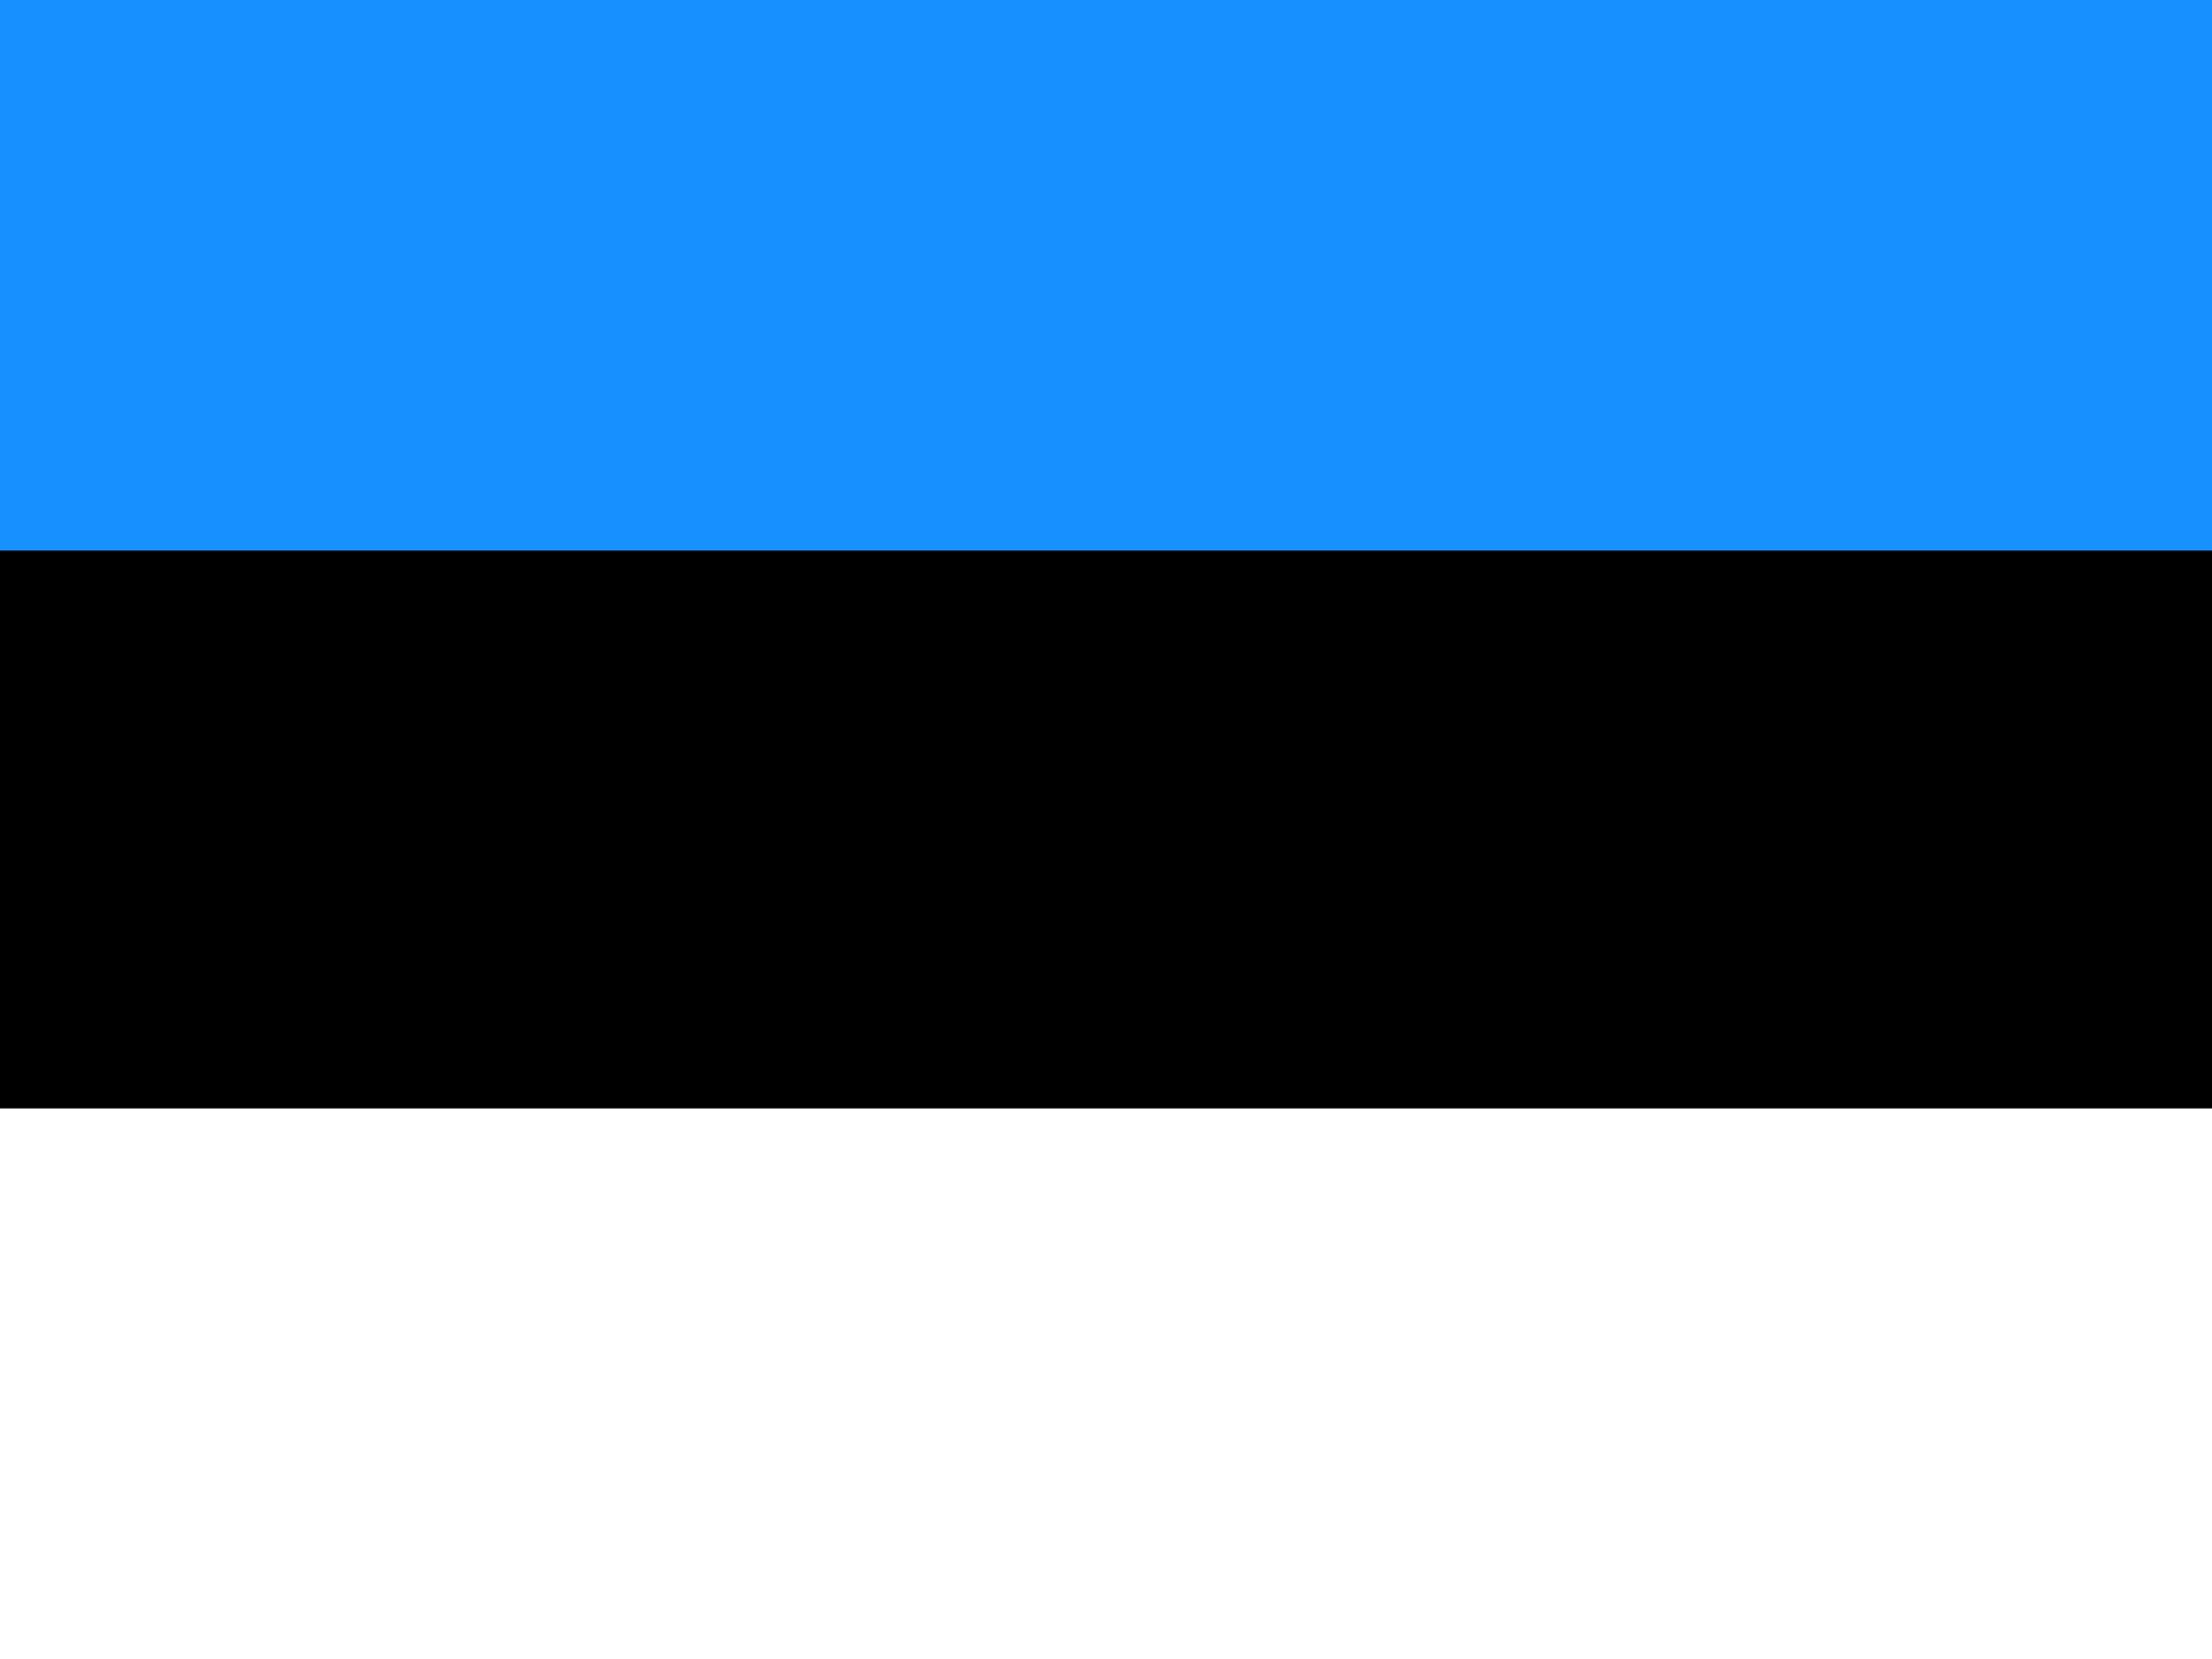
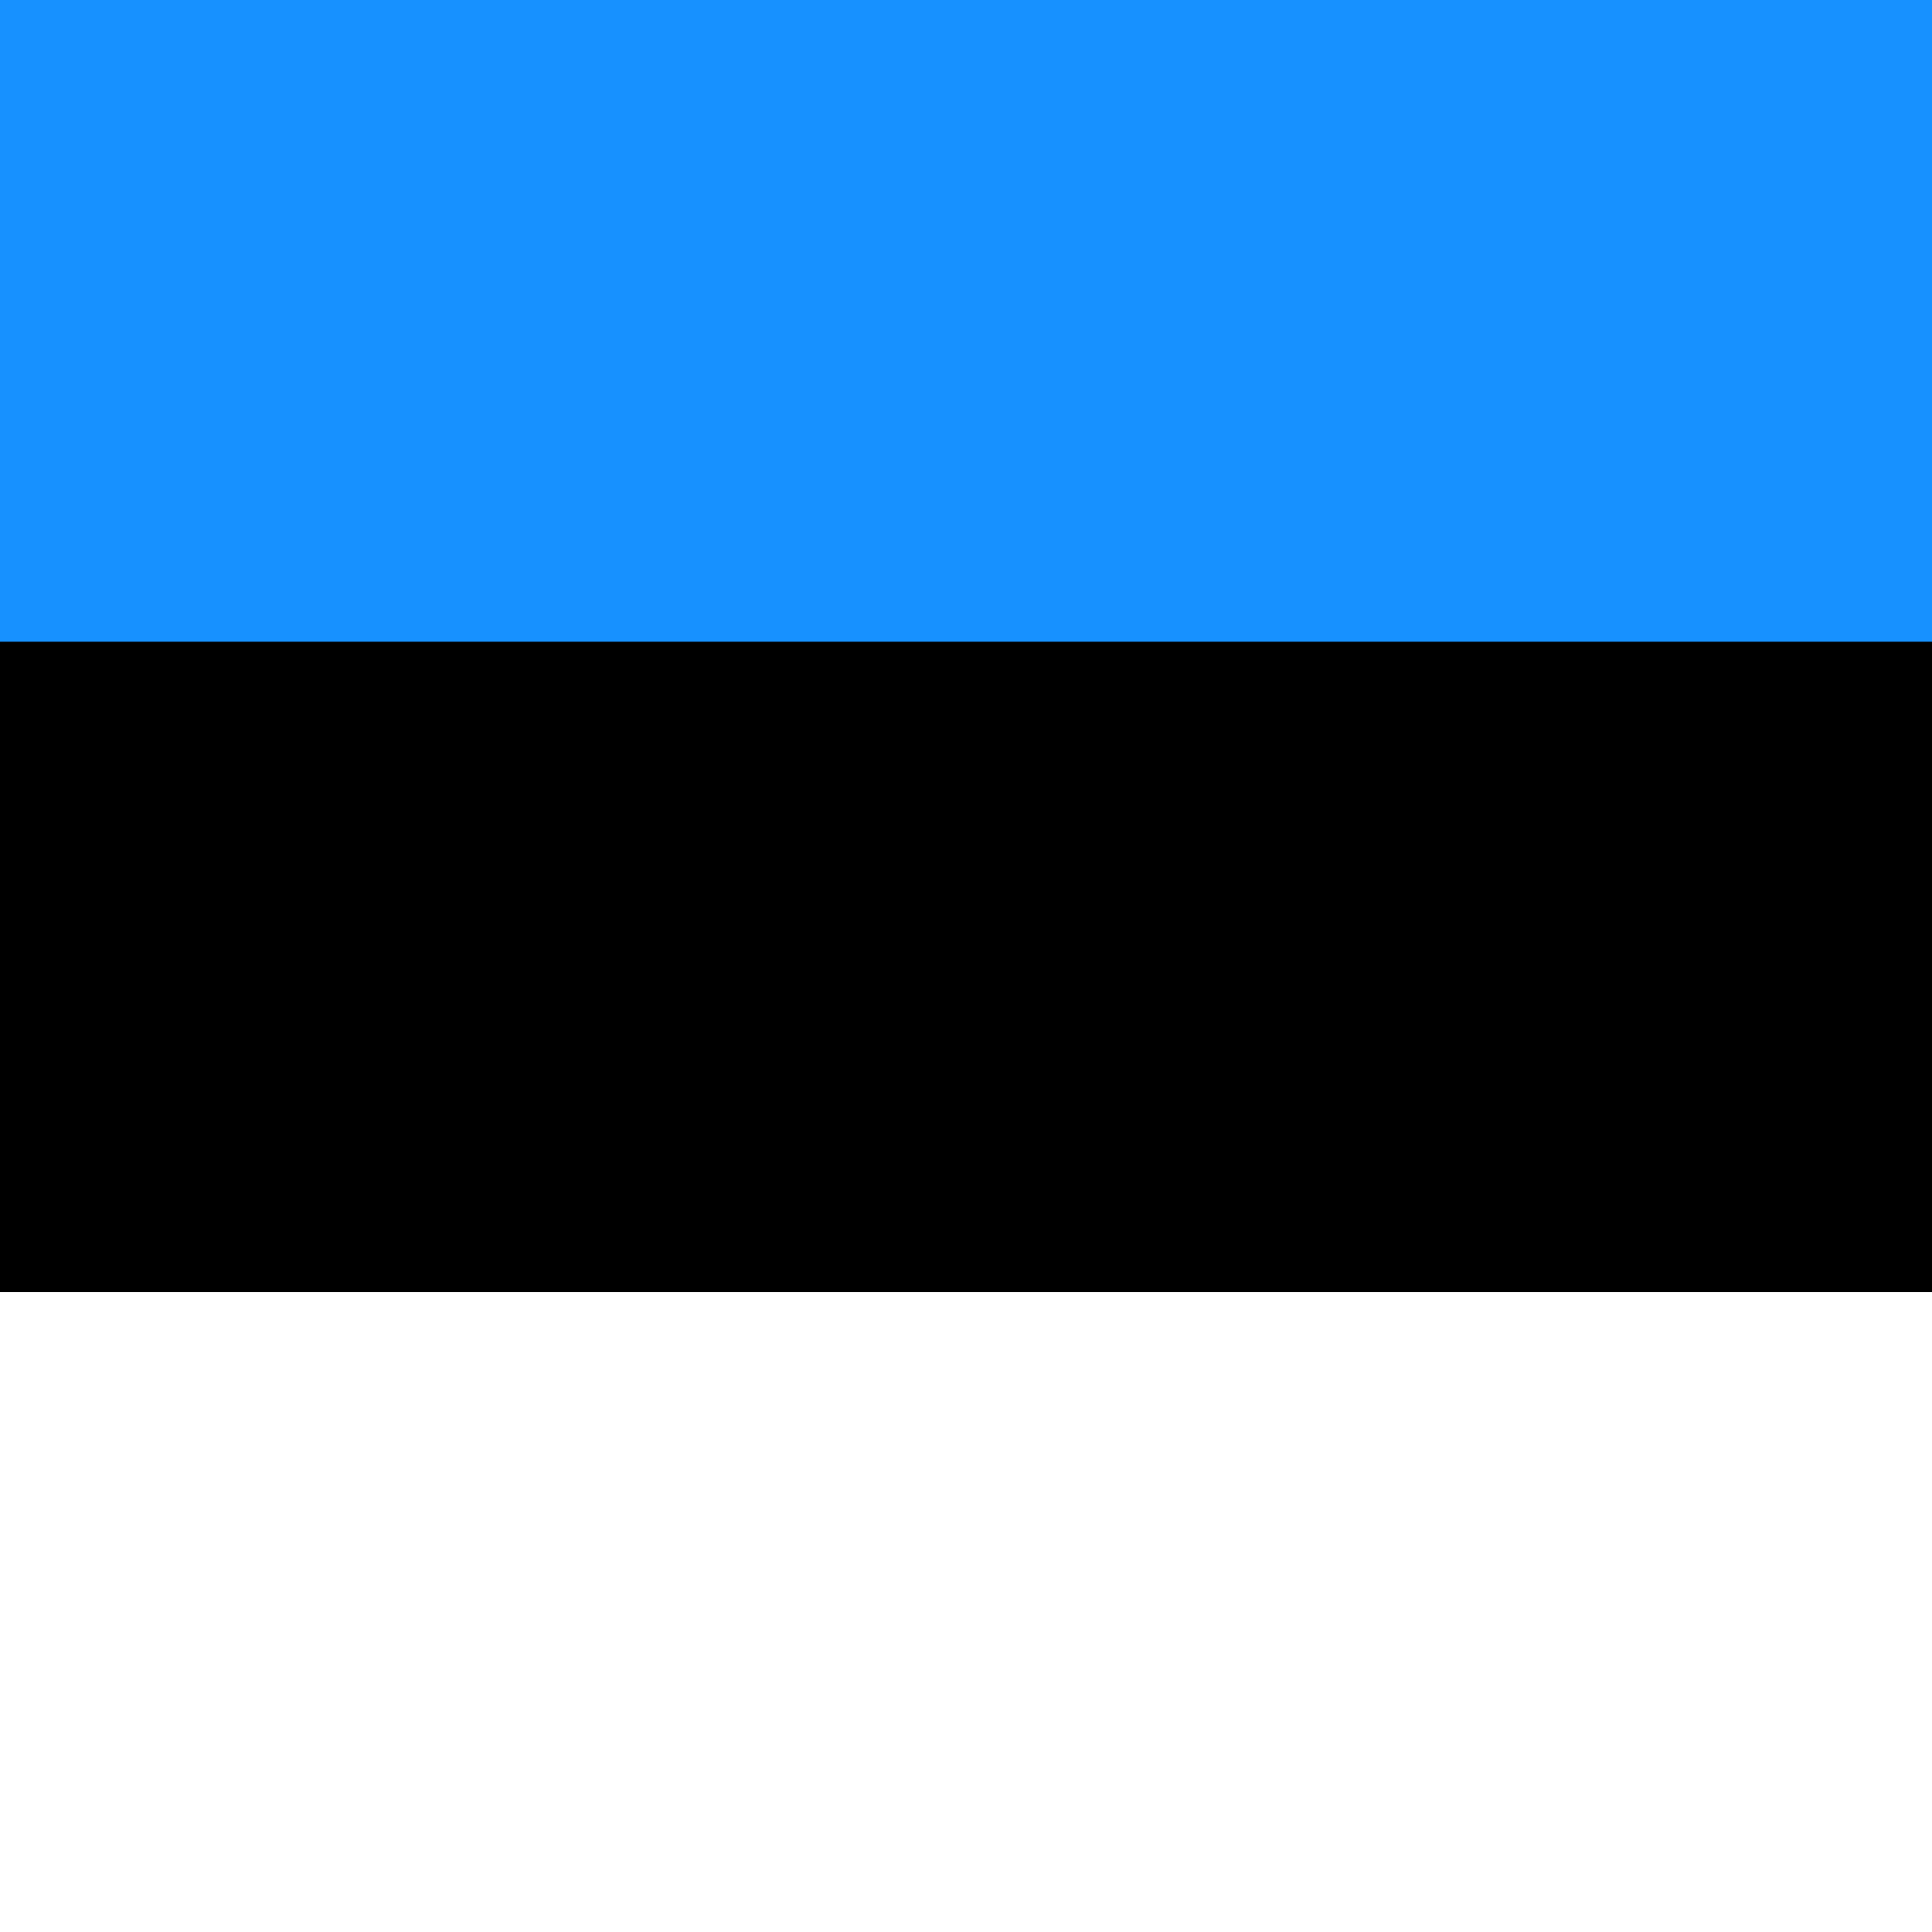
- <svg xmlns="http://www.w3.org/2000/svg" id="flag-icons-ee" viewBox="0 0 640 480">
-   <g fill-rule="evenodd" stroke-width="1pt">
-     <rect width="640" height="477.9" rx="0" ry="0" />
-     <rect width="640" height="159.3" y="320.7" fill="#fff" rx="0" ry="0" />
-     <path fill="#1791ff" d="M0 0h640v159.3H0z" />
+ <svg xmlns="http://www.w3.org/2000/svg" id="flag-icons-ee" viewBox="0 0 512 512">
+   <g fill-rule="evenodd" stroke-width="1pt" transform="scale(.482 .72)">
+     <rect width="1063" height="708.7" rx="0" ry="0" />
+     <rect width="1063" height="236.2" y="475.6" fill="#fff" rx="0" ry="0" />
+     <path fill="#1791ff" d="M0 0h1063v236.2H0z" />
  </g>
</svg>
